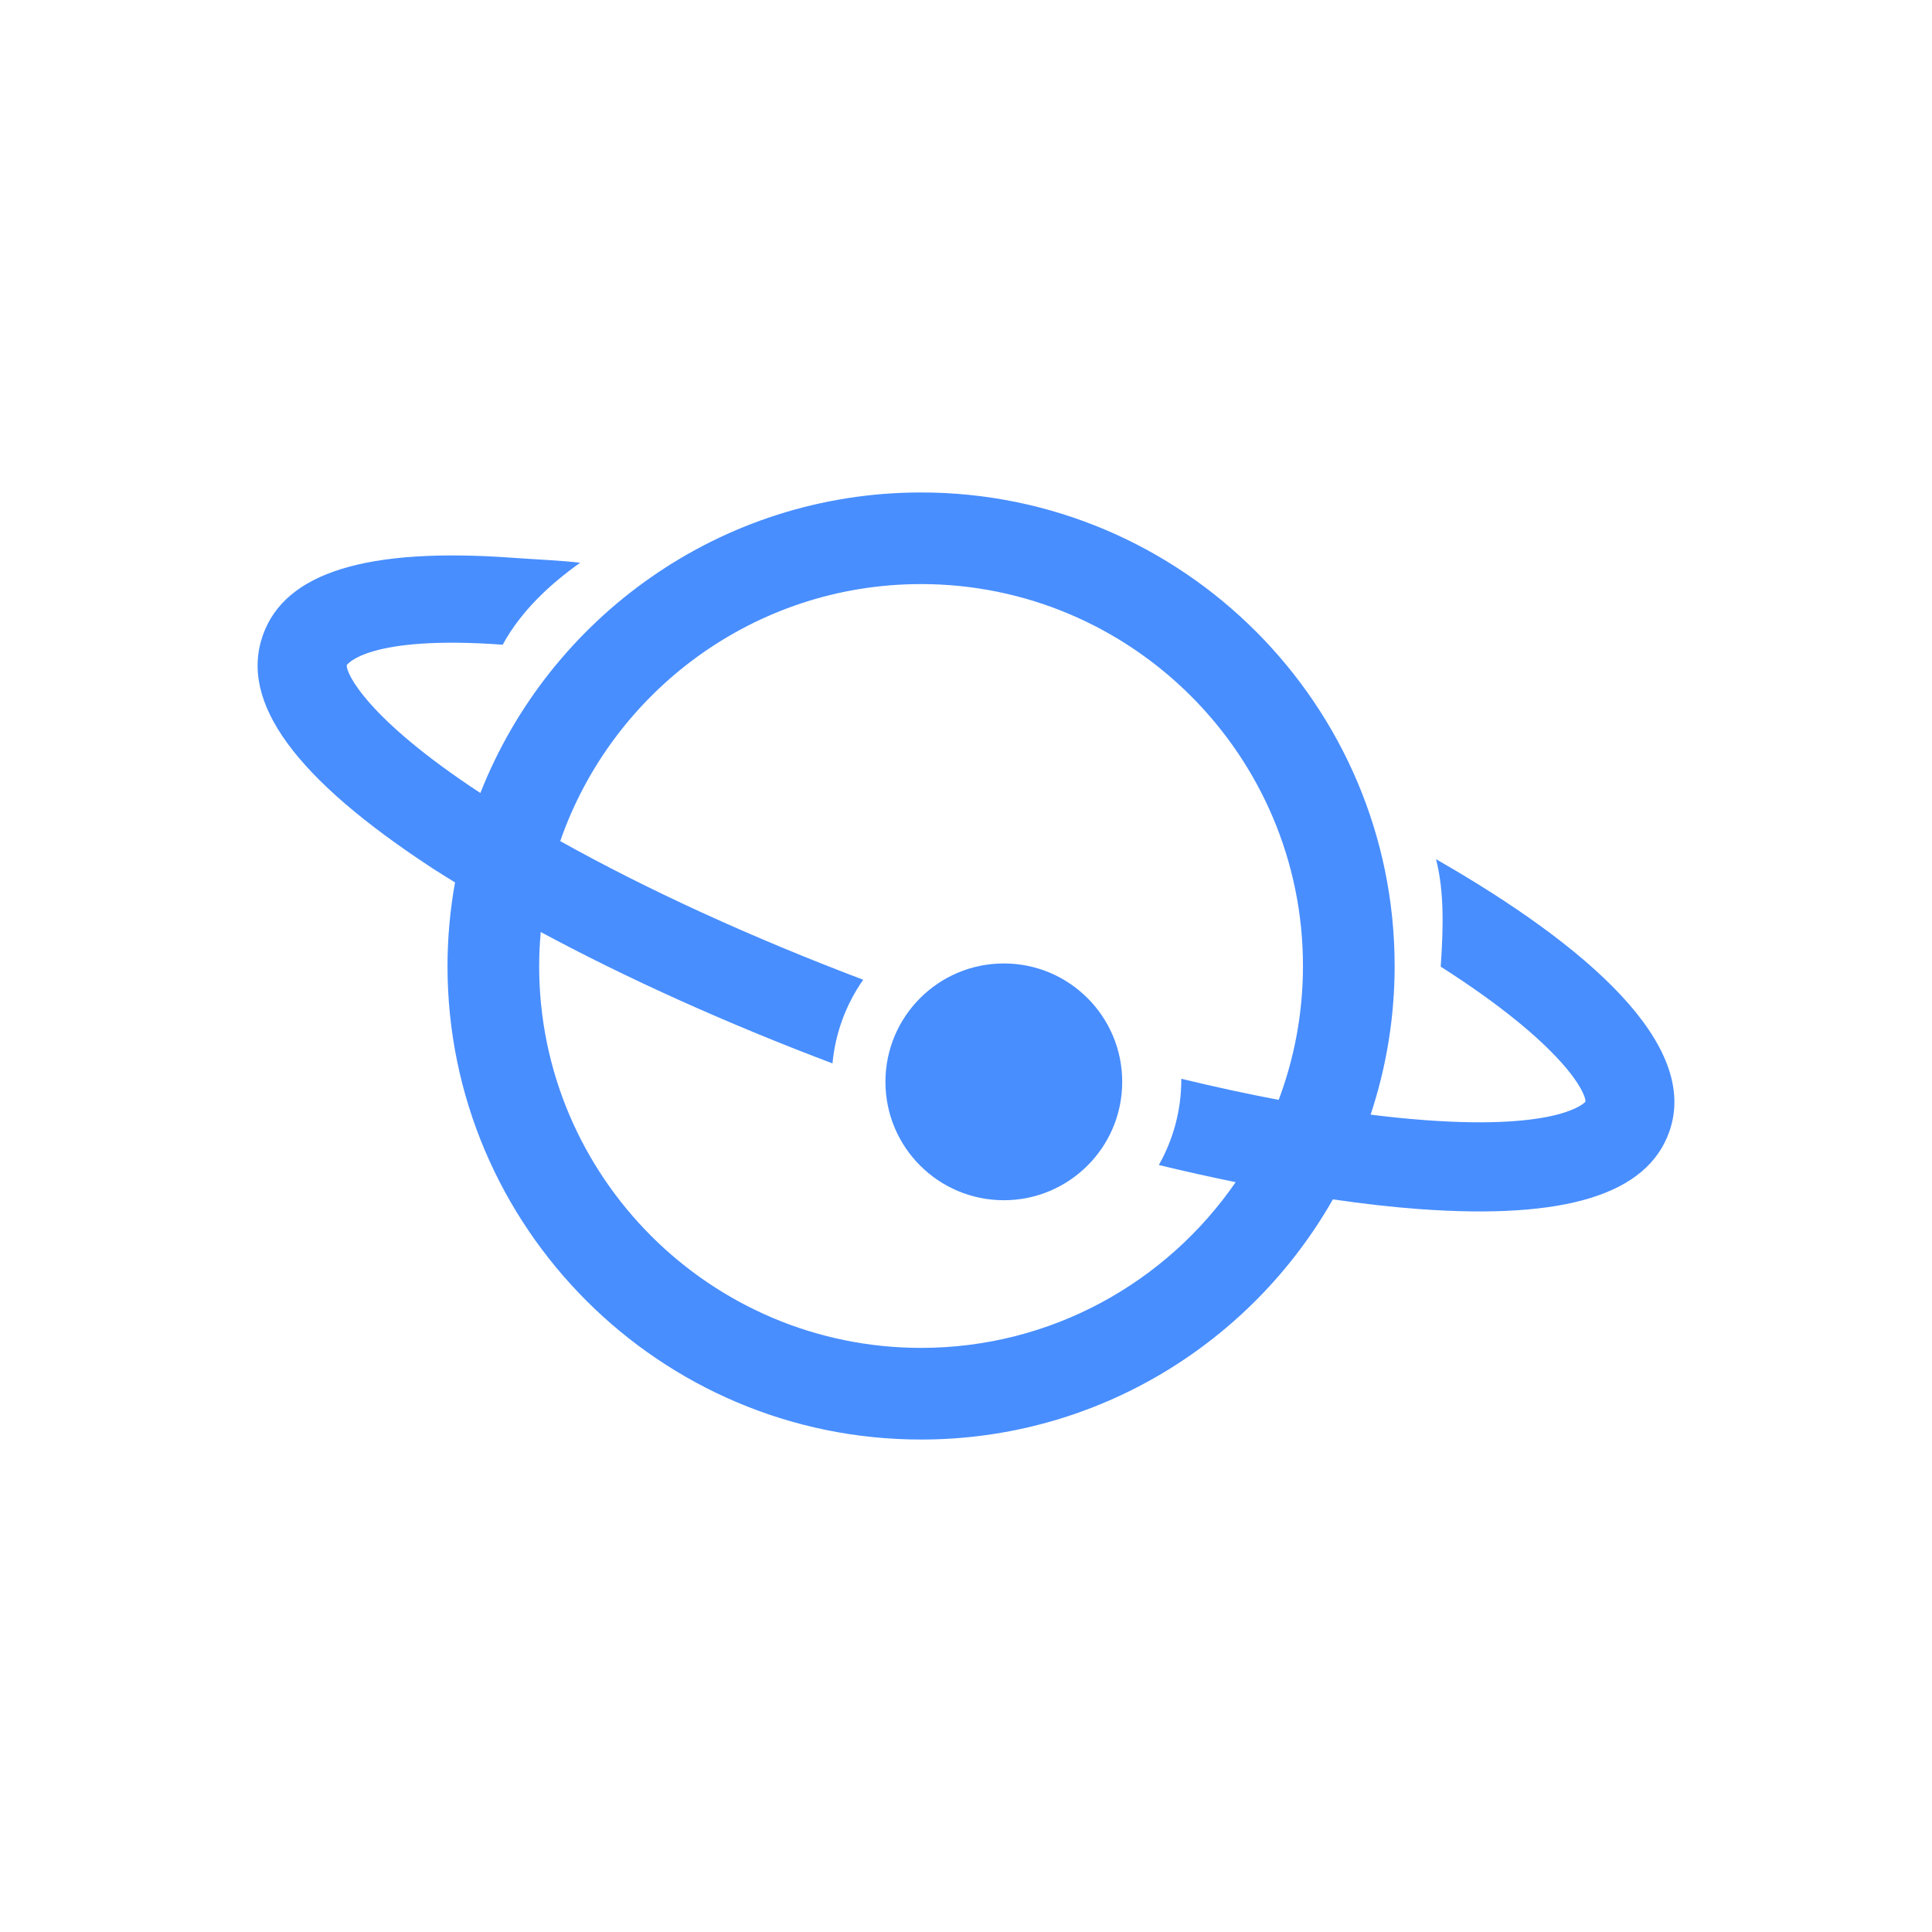
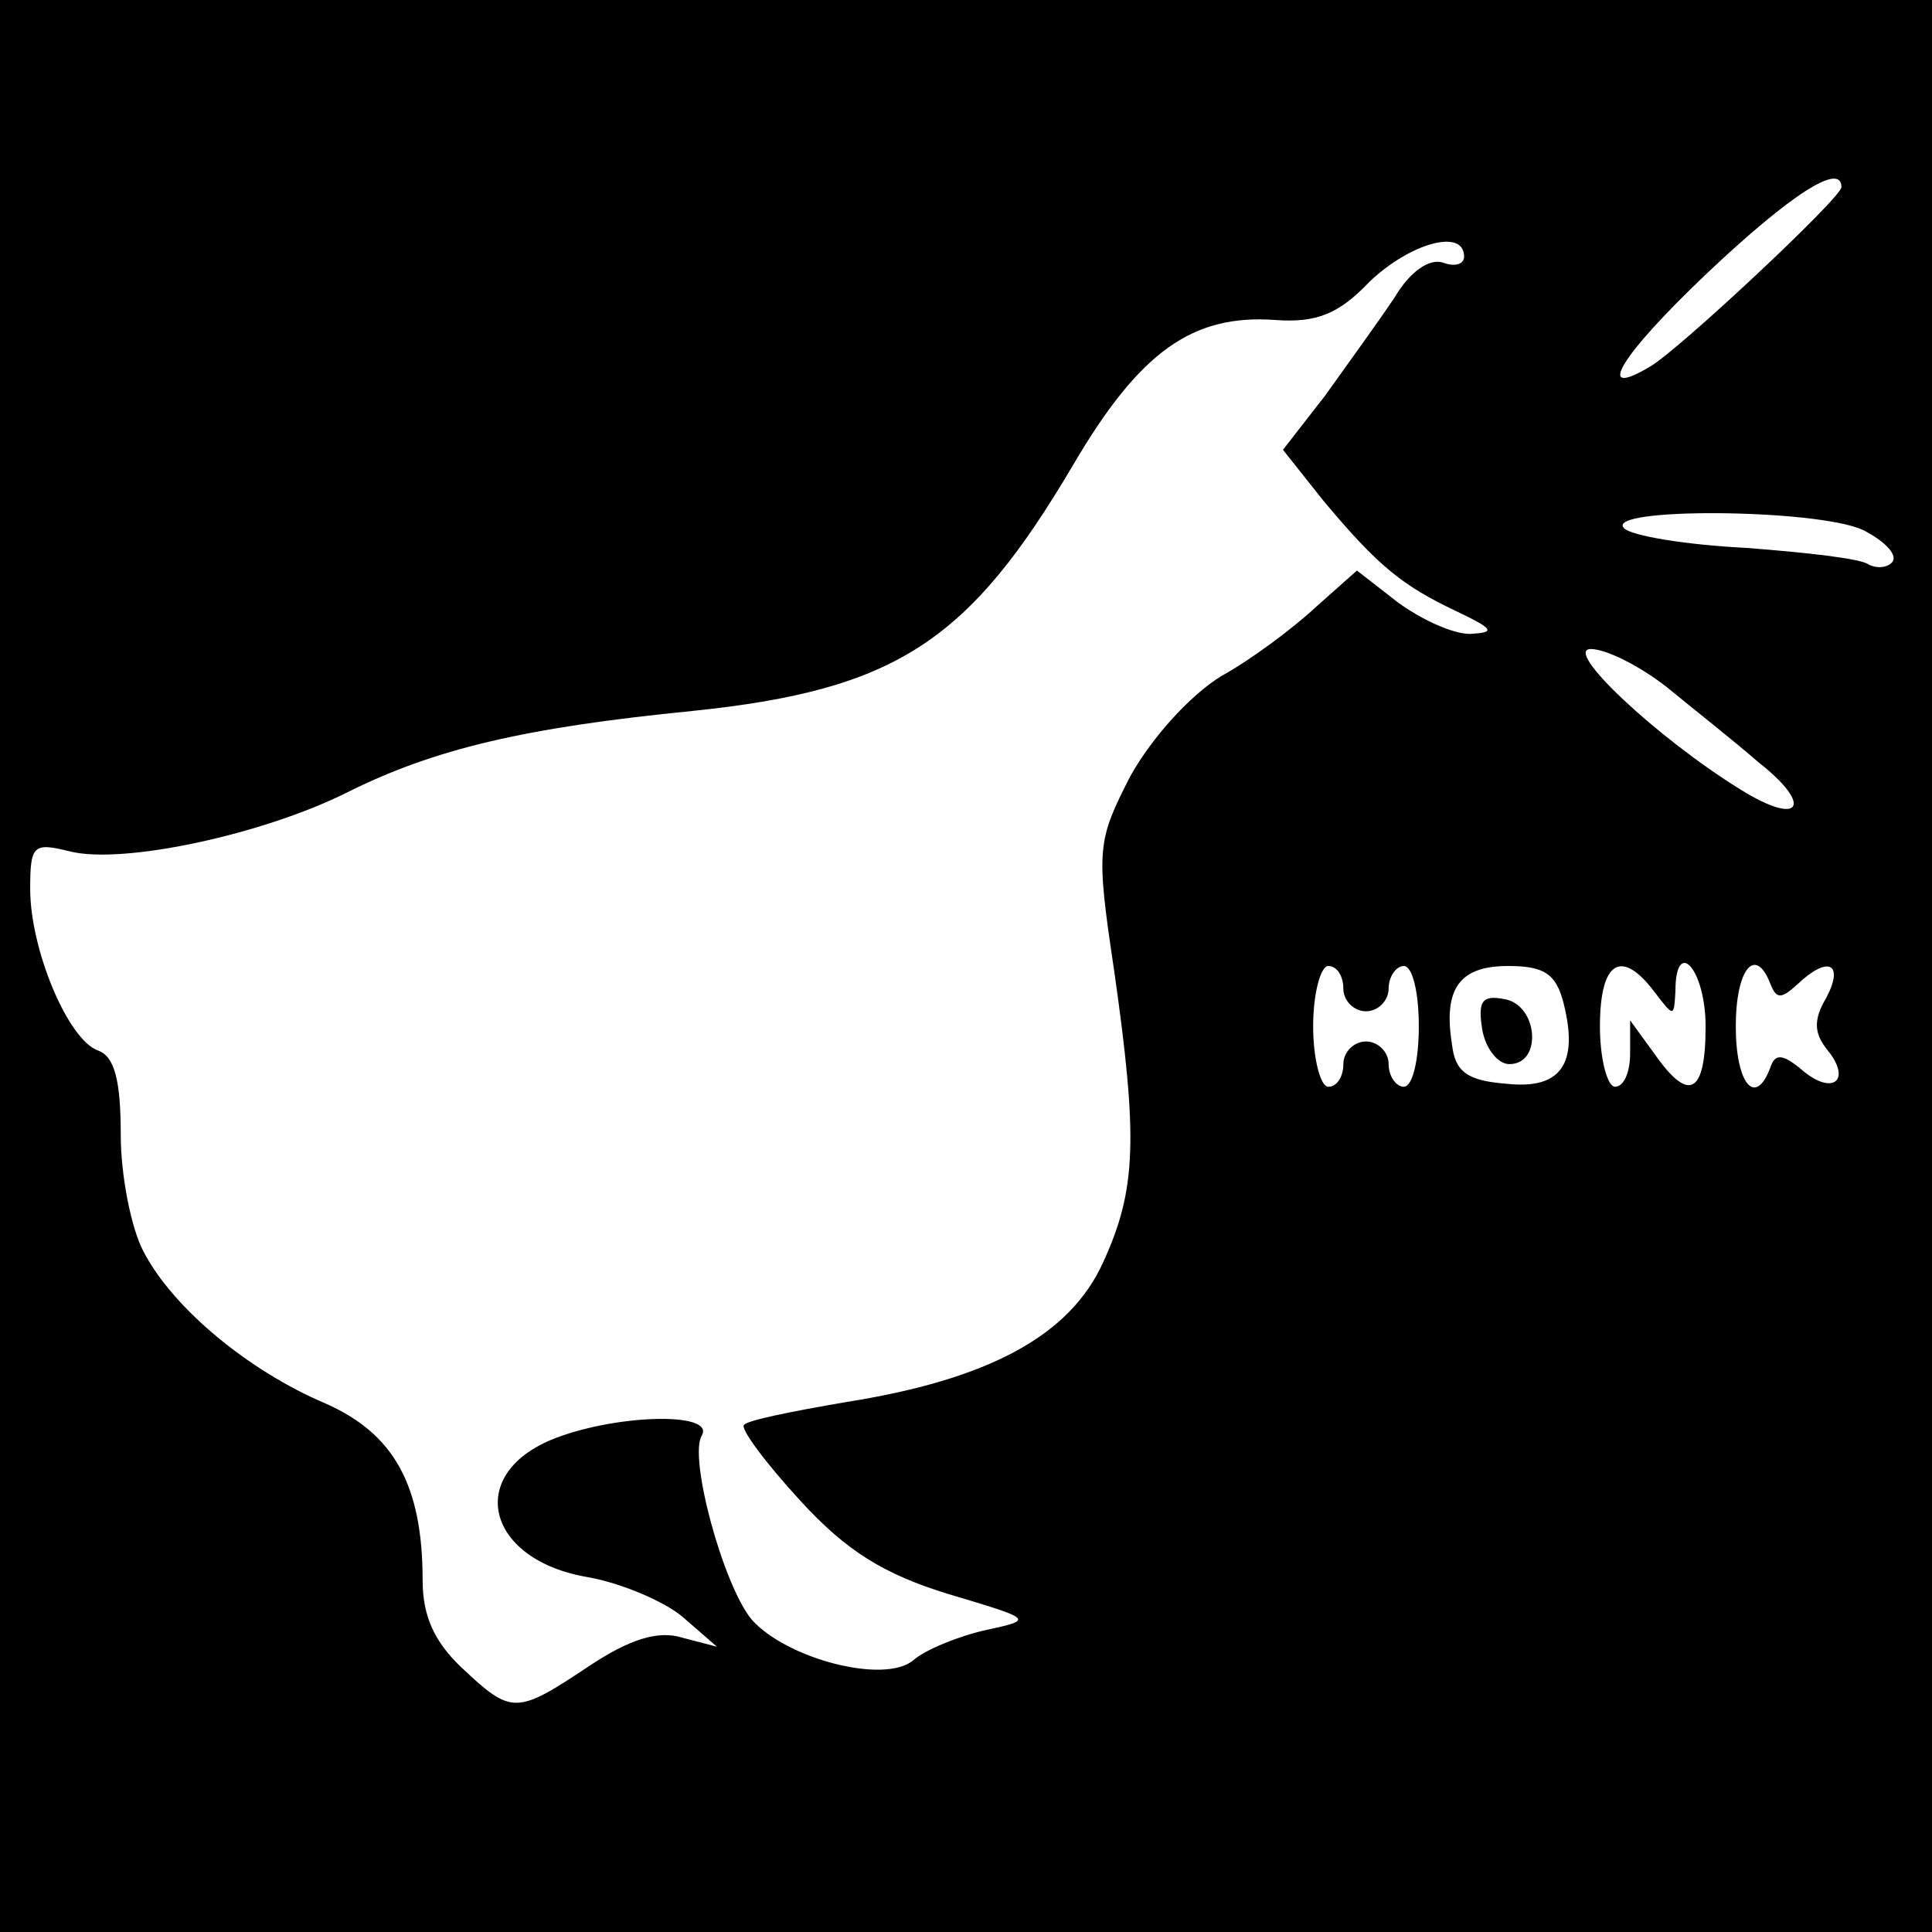
- <svg xmlns="http://www.w3.org/2000/svg" data-v-29081953="" viewBox="0 0 300 300">
-   <defs data-v-29081953="" />
-   <rect data-v-29081953="" fill="transparent" x="0" y="0" width="300px" height="300px" class="logo-background-square" />
-   <defs data-v-29081953="" />
-   <g data-v-29081953="" id="8afadee8-c80c-42ea-98ef-9b449fe26a23" fill="#488eff" stroke="none" transform="matrix(2.200029,0,0,2.200029,39.99835,76.46843)">
-     <path d="M83.175 25.884c.597 2.327.511 4.935.331 7.584 8.77 5.6 10.276 8.98 10.213 9.534-.013.02-1.678 2.005-11.28 1.303a75.363 75.363 0 0 1-3.88-.392 33.254 33.254 0 0 0 1.695-10.489C80.254 14.993 65.26 0 46.829 0 32.708 0 20.612 8.807 15.724 21.213c-8.06-5.29-9.491-8.485-9.431-9.023.013-.021 1.417-2.143 11.008-1.444 1.285-2.369 3.343-4.278 5.468-5.786-1.348-.16-3.309-.243-4.732-.347C7.714 3.858 1.936 5.644.372 10.075c-1.67 4.73 2.283 10.134 12.085 16.525.473.308.985.616 1.479.925a33.432 33.432 0 0 0-.532 5.898c0 18.43 14.994 33.423 33.425 33.423 12.443 0 23.313-6.84 29.066-16.952 2.139.312 4.178.544 6.083.685 10.321.753 16.098-1.031 17.662-5.464 2.174-6.149-5.789-13.115-16.465-19.231zM46.829 60.377c-14.864 0-26.956-12.089-26.956-26.954 0-.809.042-1.608.113-2.399 6.032 3.25 13.04 6.419 20.591 9.274.203-2.183.975-4.2 2.167-5.905-7.947-3.009-15.278-6.372-21.383-9.786 3.662-10.545 13.691-18.14 25.467-18.14 14.862 0 26.956 12.092 26.956 26.955 0 3.325-.609 6.508-1.714 9.45-2.212-.42-4.51-.918-6.875-1.49l.002.059c0 2.189-.579 4.243-1.585 6.029 1.847.447 3.655.849 5.421 1.21-4.864 7.06-13.002 11.697-22.204 11.697z" />
-     <circle cx="52.67" cy="41.599" r="8.356" />
+ <svg xmlns="http://www.w3.org/2000/svg" version="1.0" width="128pt" height="128pt" viewBox="0 0 128 128" preserveAspectRatio="xMidYMid meet">
+   <g transform="translate(0,128) scale(0.1,-0.1)" fill="#000000" stroke="none">
+     <path d="M0 640 l0 -640 640 0 640 0 0 640 0 640 -640 0 -640 0 0 -640z m1220 516 c0 -7 -109 -109 -127 -119 -37 -22 -20 7 38 62 55 52 89 74 89 57z m-250 -46 c0 -5 -6 -7 -14 -4 -9 3 -22 -6 -32 -23 -10 -15 -31 -44 -46 -65 l-28 -36 27 -34 c36 -43 52 -56 88 -73 25 -12 26 -14 9 -15 -12 0 -33 10 -48 21 l-27 21 -27 -24 c-15 -14 -43 -35 -63 -46 -21 -13 -46 -41 -60 -66 -22 -43 -23 -48 -11 -128 16 -112 15 -146 -7 -194 -22 -49 -76 -78 -171 -93 -35 -6 -65 -12 -67 -15 -3 -2 14 -25 37 -50 31 -34 56 -49 98 -62 57 -17 57 -17 25 -24 -18 -4 -40 -13 -48 -20 -19 -16 -84 1 -107 27 -19 23 -42 108 -33 122 9 16 -59 14 -100 -3 -57 -24 -42 -80 25 -91 22 -4 50 -16 62 -26 l23 -20 -23 6 c-16 5 -35 -1 -62 -19 -48 -32 -51 -32 -84 -1 -18 17 -26 34 -26 58 0 63 -19 97 -64 117 -52 22 -102 64 -121 101 -8 15 -15 50 -15 77 0 36 -4 52 -15 56 -20 7 -45 67 -45 107 0 29 2 31 26 25 35 -9 128 11 184 39 58 29 118 43 229 54 135 14 183 46 252 163 44 75 79 100 134 96 27 -2 42 4 62 25 27 26 63 36 63 17z m264 -181 c14 -7 23 -16 20 -21 -3 -4 -10 -5 -16 -2 -5 4 -42 8 -81 11 -40 2 -76 8 -81 13 -14 14 127 13 158 -1z m-130 -104 c17 -14 45 -36 61 -50 37 -29 28 -43 -12 -18 -55 34 -118 93 -99 93 10 0 32 -11 50 -25z m-214 -200 c0 -8 7 -15 15 -15 8 0 15 7 15 15 0 8 5 15 10 15 6 0 10 -18 10 -40 0 -22 -4 -40 -10 -40 -5 0 -10 7 -10 15 0 8 -7 15 -15 15 -8 0 -15 -7 -15 -15 0 -8 -4 -15 -10 -15 -5 0 -10 18 -10 40 0 22 5 40 10 40 6 0 10 -7 10 -15z m146 -10 c10 -40 -2 -57 -38 -53 -26 2 -34 8 -36 26 -6 37 5 52 37 52 24 0 32 -5 37 -25z m60 8 c13 -17 13 -17 14 0 0 37 20 15 20 -23 0 -45 -11 -51 -34 -18 l-16 22 0 -22 c0 -12 -4 -22 -10 -22 -5 0 -10 18 -10 40 0 43 14 52 36 23z m77 5 c4 -10 7 -10 18 0 20 19 31 14 19 -9 -9 -15 -8 -24 1 -35 16 -20 3 -30 -17 -13 -13 11 -18 11 -21 2 -10 -27 -23 -11 -23 27 0 38 13 54 23 28z" />
+     <path d="M982 598 c2 -12 10 -23 18 -23 22 0 19 39 -3 43 -15 3 -18 -1 -15 -20z" />
  </g>
</svg>
